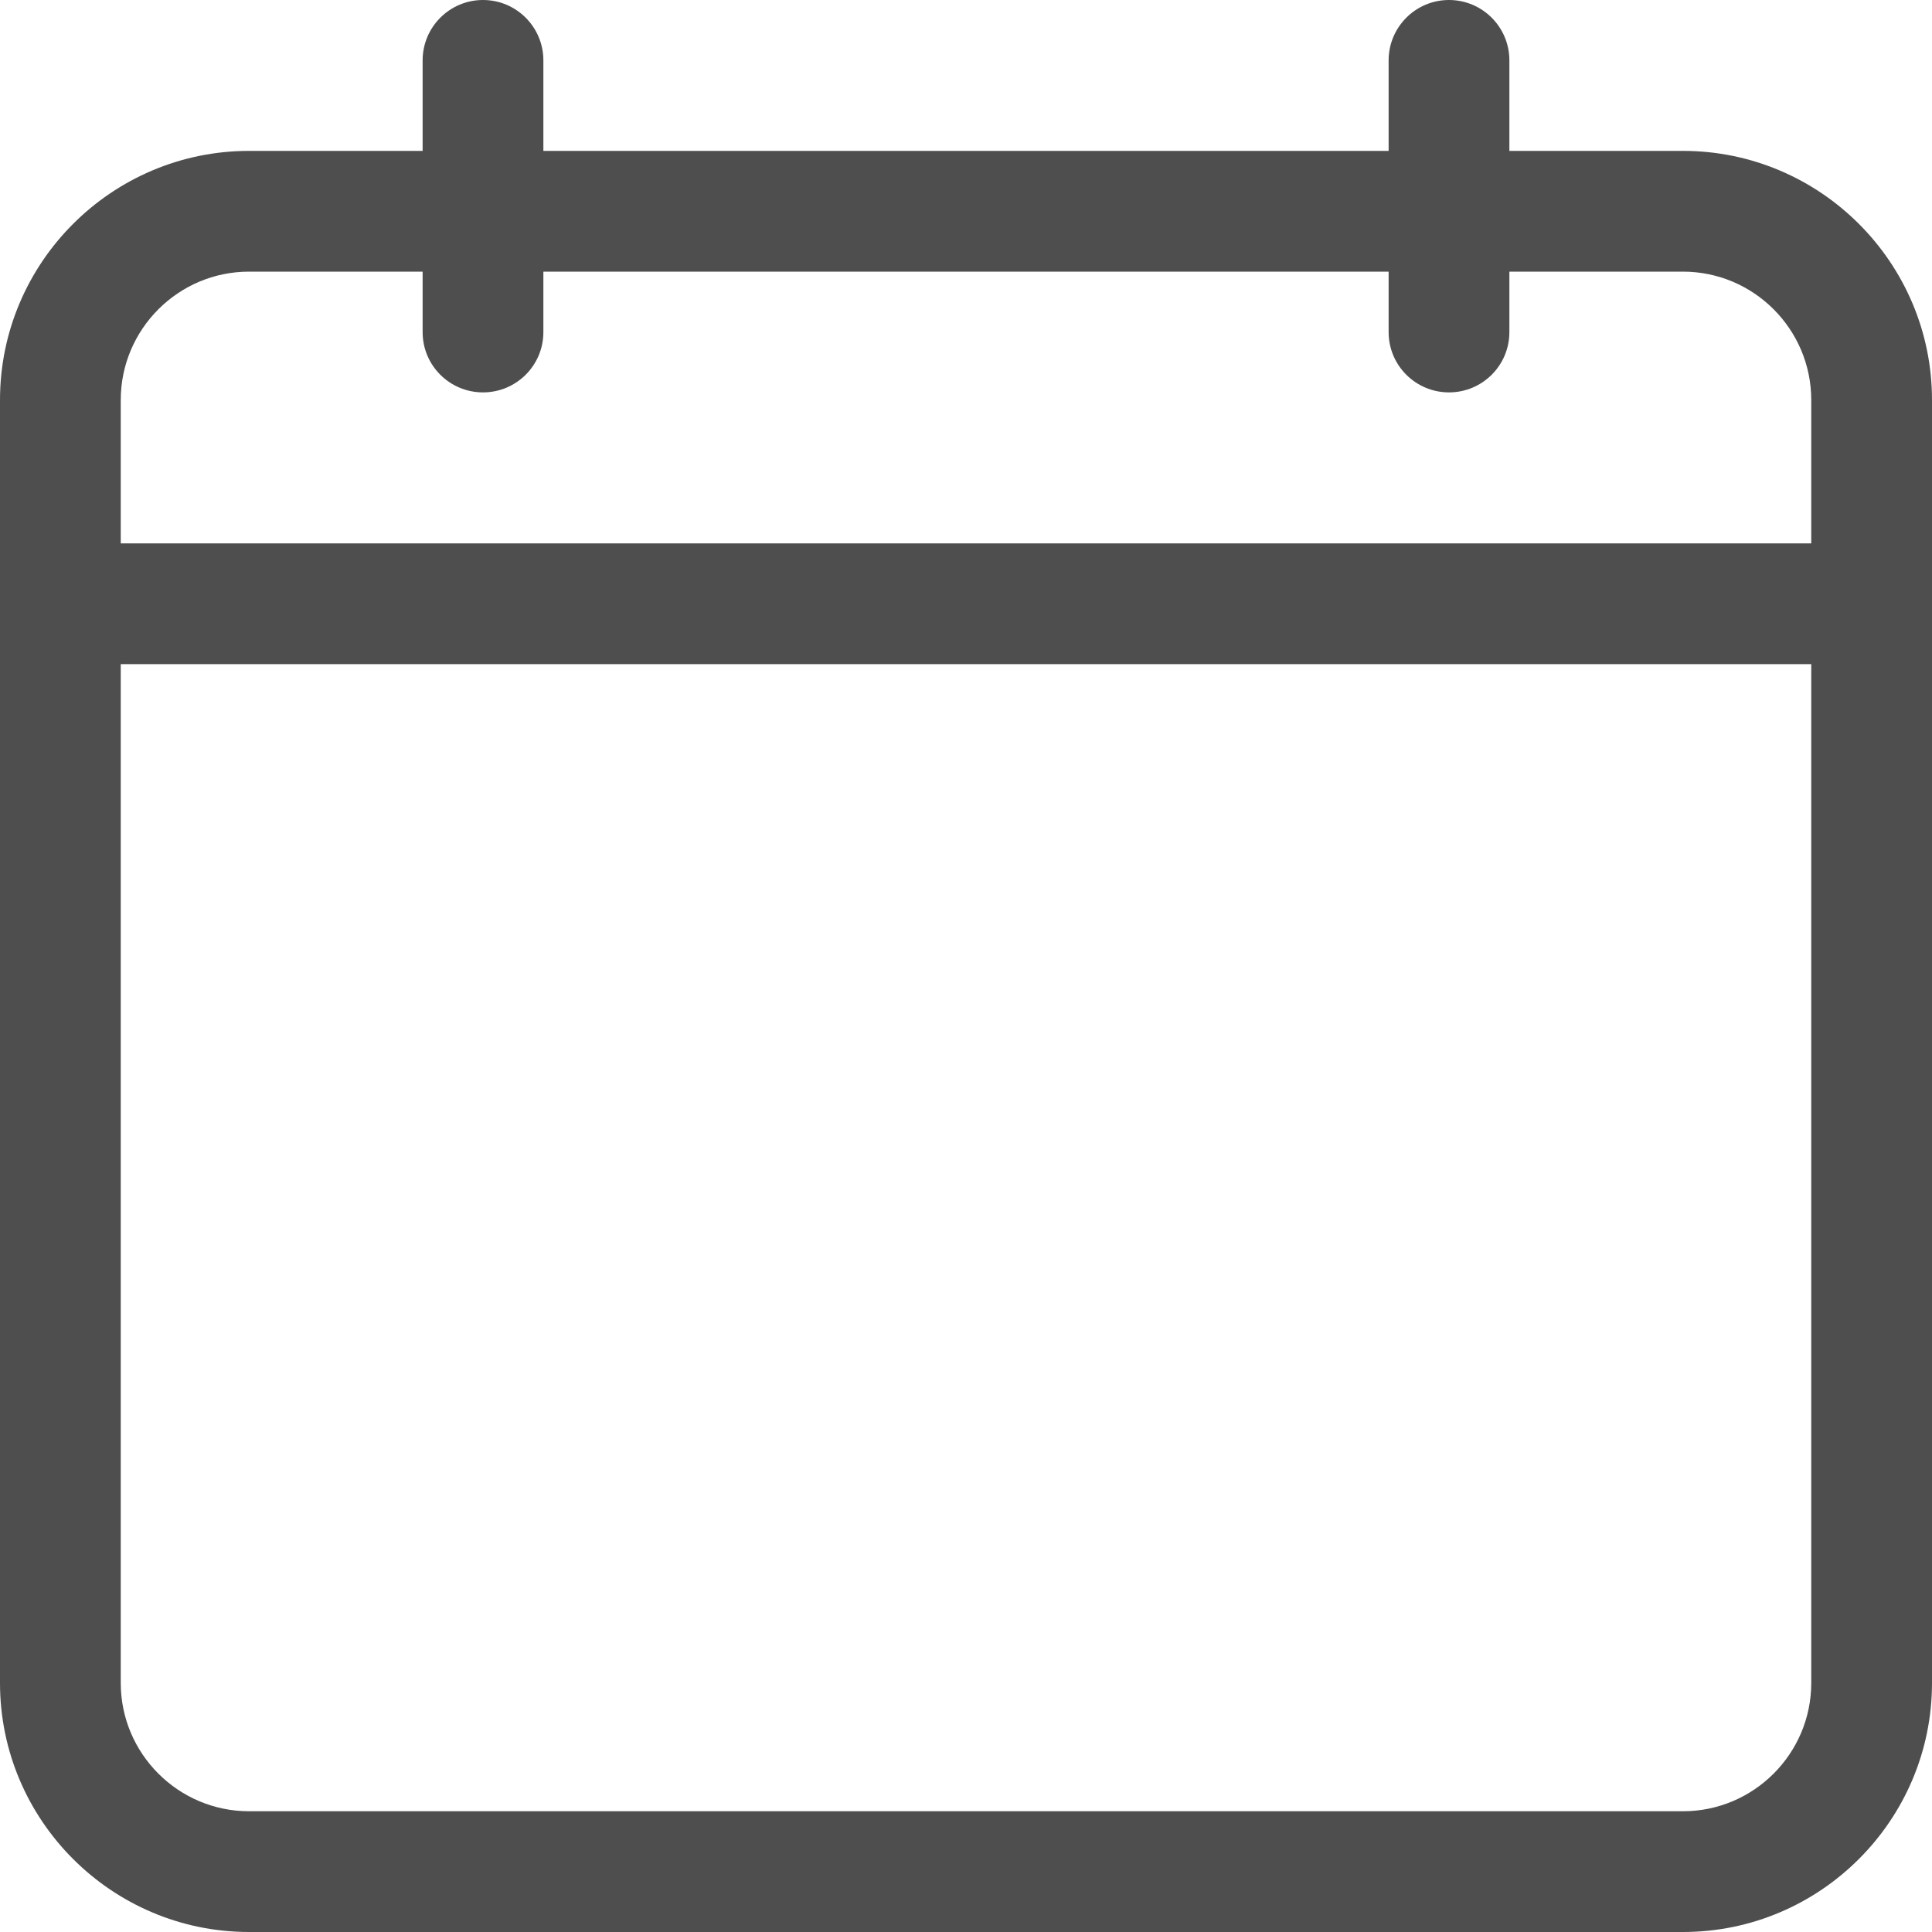
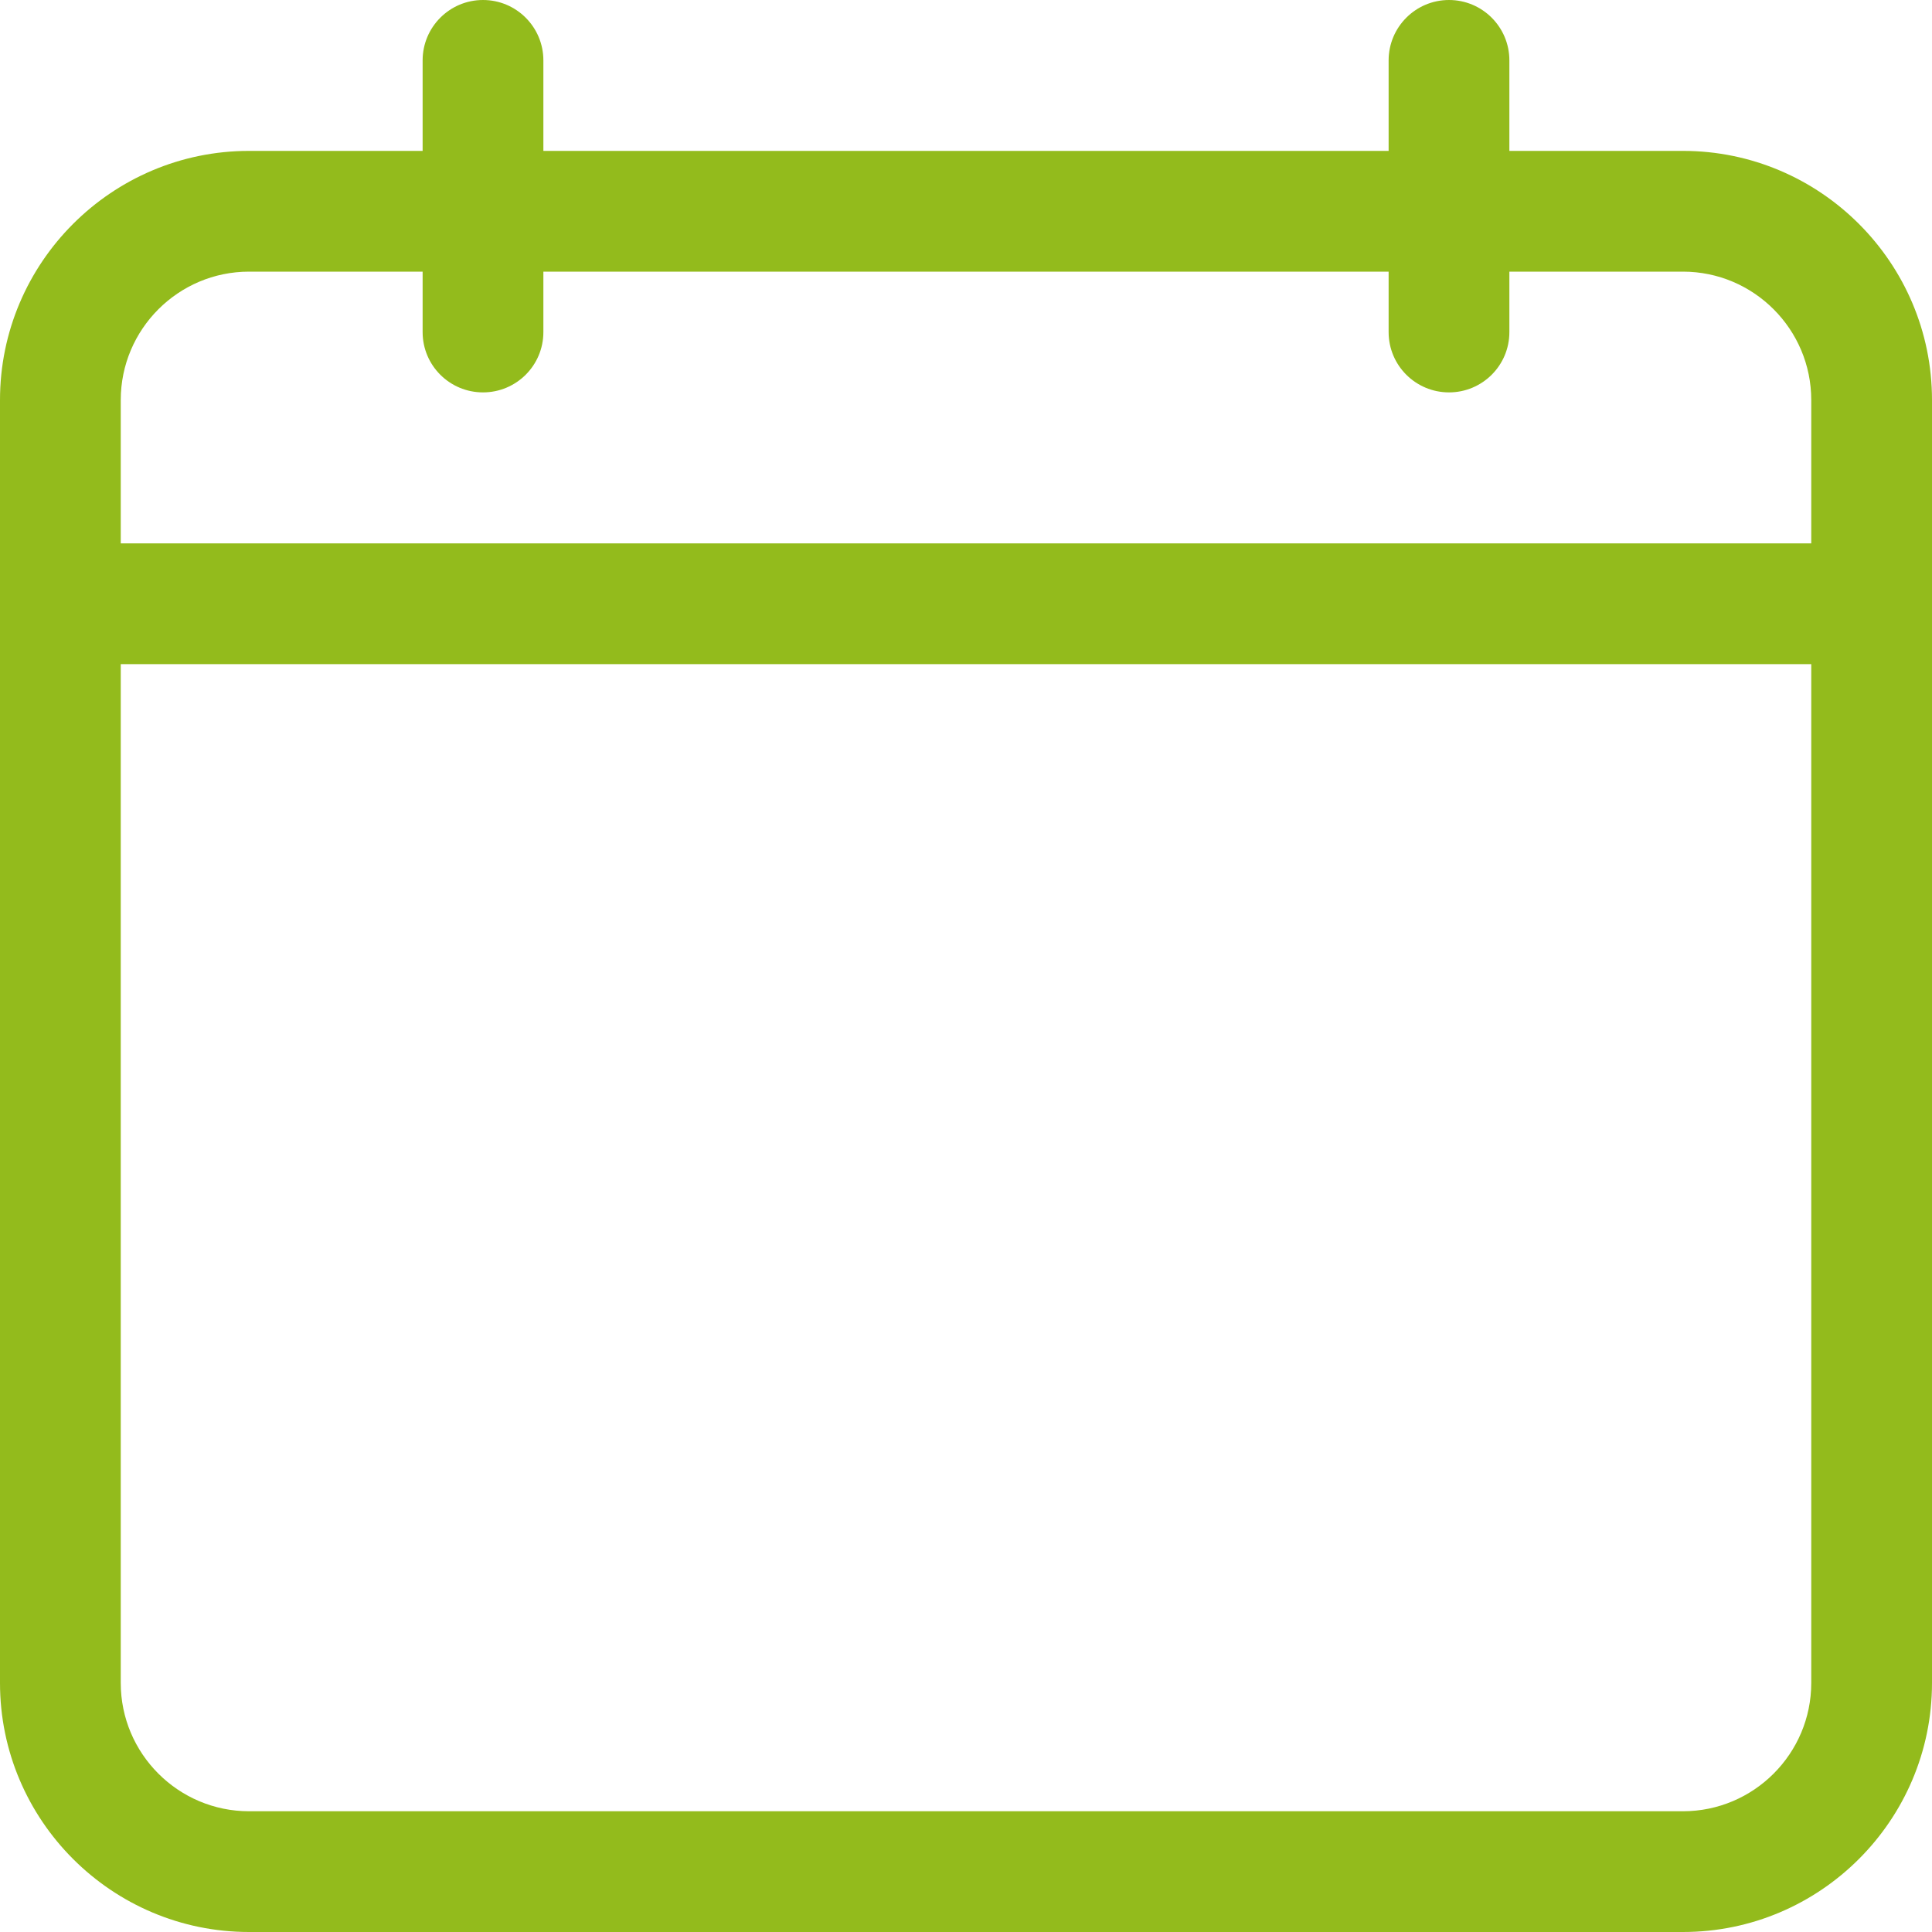
- <svg xmlns="http://www.w3.org/2000/svg" width="20" height="20" viewBox="0 0 20 20" fill="none">
-   <path d="M17.422 1.562H15.625V0.625C15.625 0.28 15.345 0 15 0C14.655 0 14.375 0.28 14.375 0.625V1.562H5.625V0.625C5.625 0.28 5.345 0 5 0C4.655 0 4.375 0.28 4.375 0.625V1.562H2.578C1.157 1.562 0 2.719 0 4.141V17.422C0 18.843 1.157 20 2.578 20H17.422C18.843 20 20 18.843 20 17.422V4.141C20 2.719 18.843 1.562 17.422 1.562ZM2.578 2.812H4.375V3.438C4.375 3.783 4.655 4.062 5 4.062C5.345 4.062 5.625 3.783 5.625 3.438V2.812H14.375V3.438C14.375 3.783 14.655 4.062 15 4.062C15.345 4.062 15.625 3.783 15.625 3.438V2.812H17.422C18.154 2.812 18.75 3.408 18.75 4.141V5.625H1.25V4.141C1.25 3.408 1.846 2.812 2.578 2.812ZM17.422 18.75H2.578C1.846 18.75 1.25 18.154 1.25 17.422V6.875H18.75V17.422C18.75 18.154 18.154 18.75 17.422 18.75Z" fill="#4E4E4E" />
+ <svg xmlns="http://www.w3.org/2000/svg" width="24" height="24" viewBox="0 0 20 20" fill="none">
+   <path d="M17.422 1.562H15.625V0.625C15.625 0.28 15.345 0 15 0C14.655 0 14.375 0.28 14.375 0.625V1.562H5.625V0.625C5.625 0.28 5.345 0 5 0C4.655 0 4.375 0.28 4.375 0.625V1.562H2.578C1.157 1.562 0 2.719 0 4.141V17.422C0 18.843 1.157 20 2.578 20H17.422C18.843 20 20 18.843 20 17.422V4.141C20 2.719 18.843 1.562 17.422 1.562ZM2.578 2.812H4.375V3.438C4.375 3.783 4.655 4.062 5 4.062C5.345 4.062 5.625 3.783 5.625 3.438V2.812H14.375V3.438C14.375 3.783 14.655 4.062 15 4.062C15.345 4.062 15.625 3.783 15.625 3.438V2.812H17.422C18.154 2.812 18.75 3.408 18.75 4.141V5.625H1.25V4.141C1.25 3.408 1.846 2.812 2.578 2.812ZM17.422 18.75H2.578C1.846 18.75 1.25 18.154 1.25 17.422V6.875H18.75V17.422C18.75 18.154 18.154 18.75 17.422 18.75Z" fill="#93BB1C" />
</svg>
